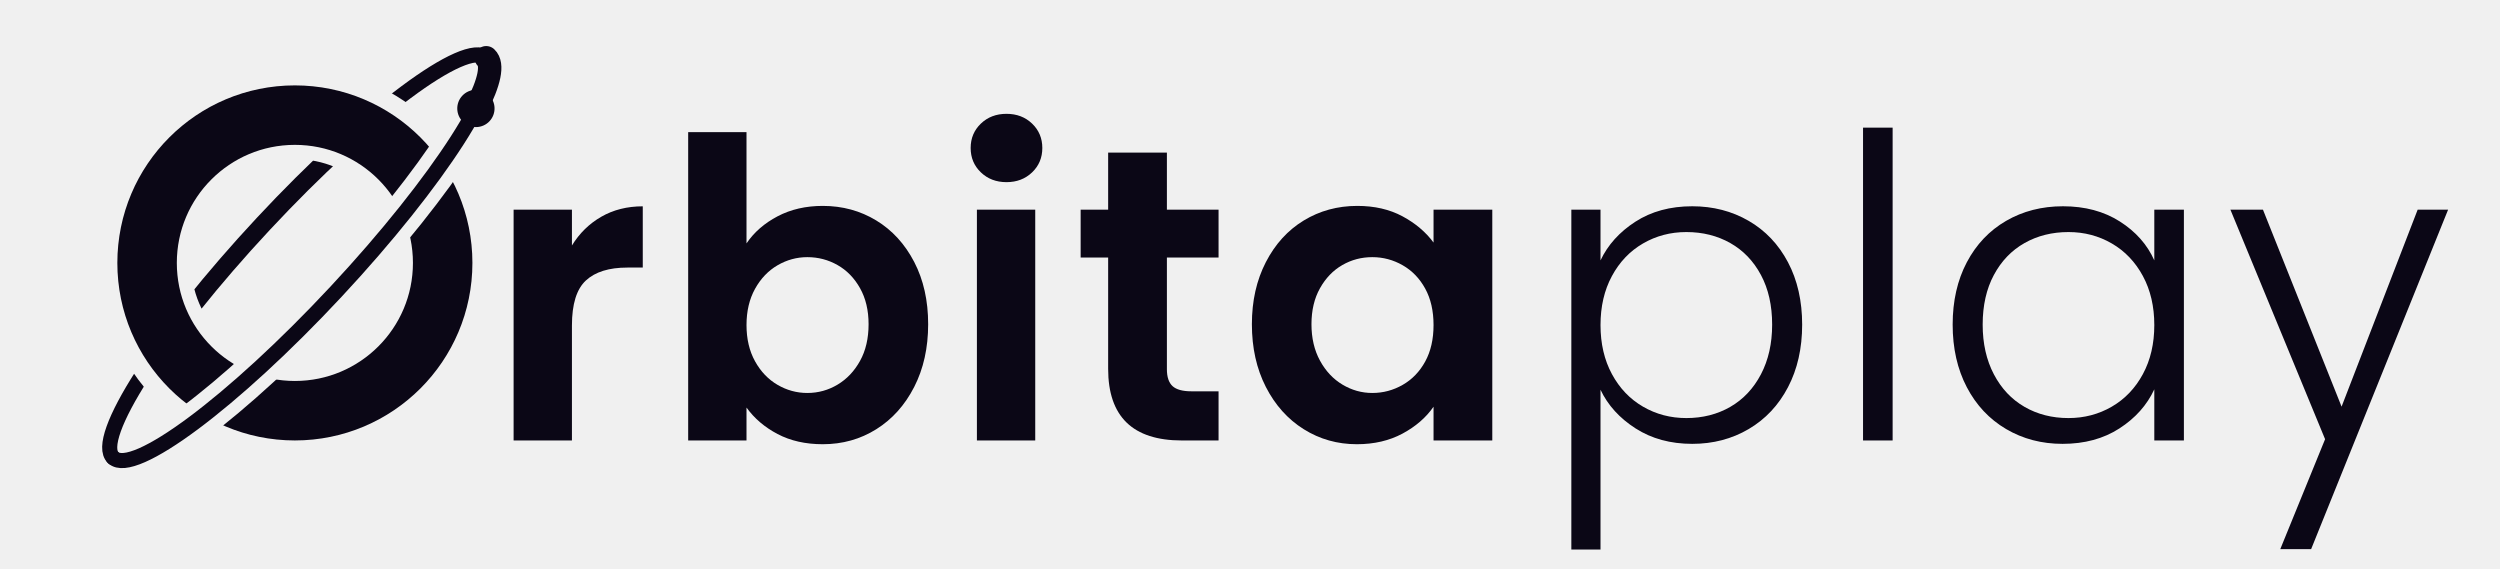
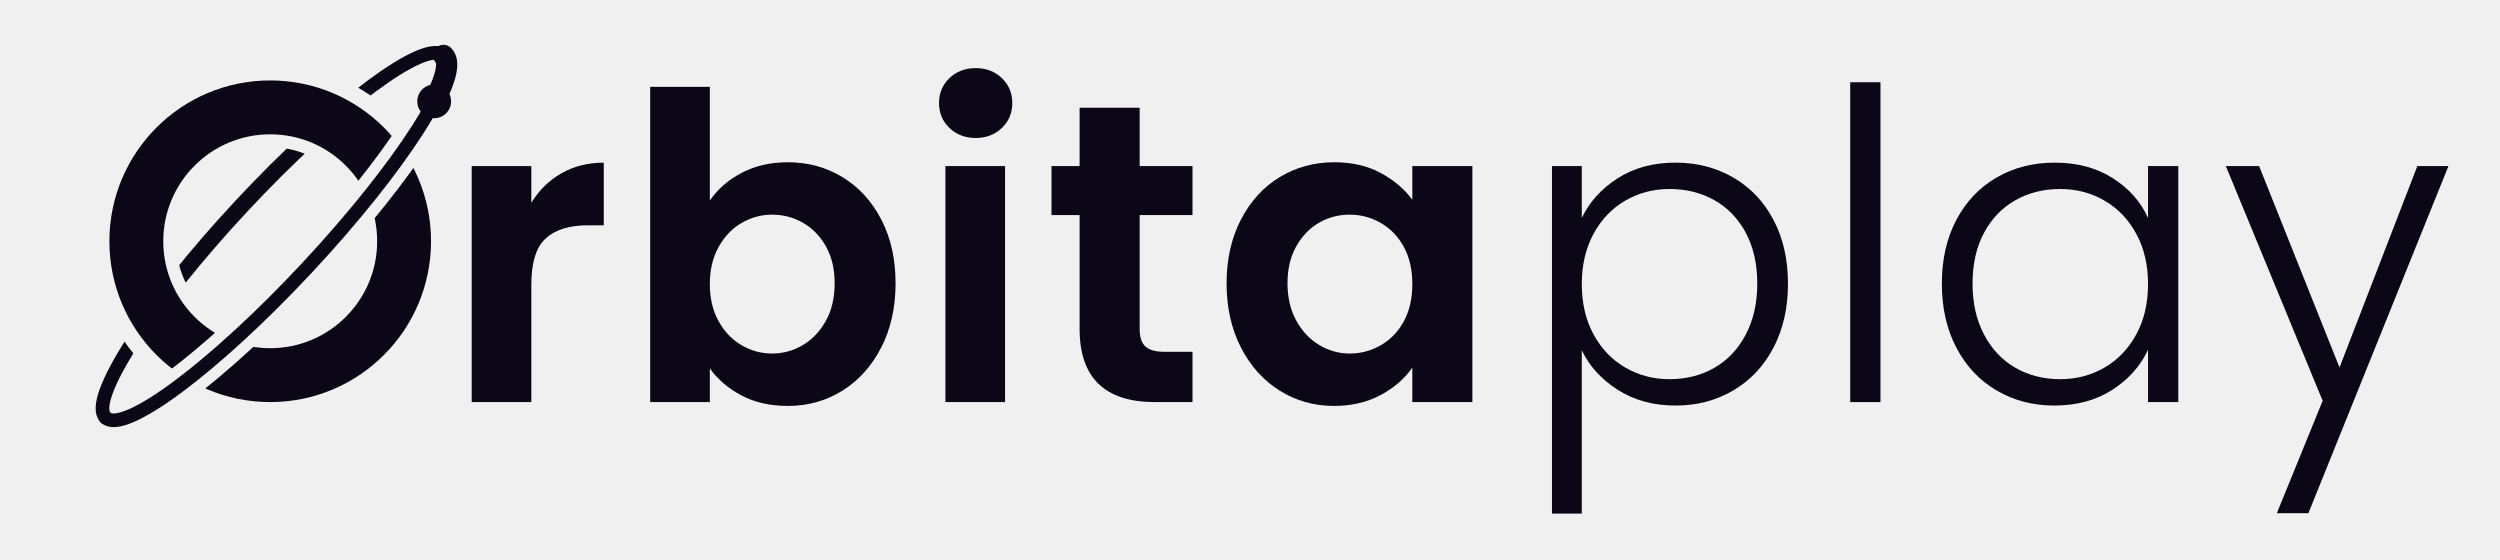
- <svg xmlns="http://www.w3.org/2000/svg" viewBox="-330.4 -240.4 7040.2 1600.8">
+ <svg xmlns="http://www.w3.org/2000/svg" viewBox="-340.0 -250.0 7771.8 1740.0">
  <defs>
    <mask id="cfldar" maskUnits="userSpaceOnUse" x="-3000" y="-3000" width="12000" height="7000">
      <rect x="-3000" y="-3000" width="12000" height="7000" fill="#fff" />
      <path transform="translate(500.0 500.0) rotate(-47) translate(20.0 0)" d="M-770.0 0 A770.0 140.0 0 0 0 770.0 0" fill="none" stroke="#000" stroke-width="112.5" />
    </mask>
    <mask id="outldar" maskUnits="userSpaceOnUse" x="-3000" y="-3000" width="12000" height="7000">
      <rect x="-3000" y="-3000" width="12000" height="7000" fill="#fff" />
      <circle cx="500.0" cy="500.0" r="550.0" fill="#000" />
    </mask>
    <clipPath id="holeldar">
      <circle cx="500.0" cy="500.0" r="292.5" />
    </clipPath>
  </defs>
  <circle cx="500.0" cy="500.0" r="416.2" fill="none" stroke="#0B0716" stroke-width="167.5" mask="url(#cfldar)" />
  <g mask="url(#outldar)">
    <path transform="translate(500.0 500.0) rotate(-47) translate(20.0 0)" d="M-770.0 0 A770.0 140.0 0 0 1 770.0 0" fill="none" stroke="#0B0716" stroke-width="42.5" stroke-linecap="round" />
  </g>
  <g clip-path="url(#holeldar)">
    <path transform="translate(500.0 500.0) rotate(-47) translate(20.0 0)" d="M-770.0 0 A770.0 140.0 0 0 1 770.0 0" fill="none" stroke="#0B0716" stroke-width="50.0" />
  </g>
  <g transform="translate(500.0 500.0) rotate(-47) translate(20.0 0)">
    <path d="M-770.0 0 A770.0 140.0 0 0 0 770.0 0" fill="none" stroke="#0B0716" stroke-width="42.5" stroke-linecap="round" />
    <path d="M645.8 76.2 A770.0 140.0 0 0 0 770.0 0" fill="none" stroke="#0B0716" stroke-width="65.9" stroke-linecap="round" />
    <circle cx="645.8" cy="76.2" r="52.5" fill="#0B0716" />
  </g>
  <g fill="#0B0716" color="#0B0716">
-     <path d="M1479.675 340.614V513.087H1436.264Q1358.827 513.087 1319.522 549.458Q1280.217 585.83 1280.217 676.173V1000.0H1115.957V350.0H1280.217V450.903Q1311.895 399.278 1362.933 369.946Q1413.971 340.614 1479.675 340.614Z" />
+     <path d="M1536.919 255.73V450.405H1487.919Q1400.514 450.405 1356.149 491.459Q1311.784 532.514 1311.784 634.486V1000.0H1126.378V266.324H1311.784V380.216Q1347.541 321.946 1405.149 288.838Q1462.757 255.73 1536.919 255.73Z" />
  </g>
  <g fill="#0B0716" color="#0B0716">
-     <path d="M1986.534 339.44Q2069.838 339.44 2137.301 380.505Q2204.765 421.57 2244.07 497.247Q2283.375 572.924 2283.375 672.653Q2283.375 772.383 2244.07 849.233Q2204.765 926.083 2137.301 968.321Q2069.838 1010.56 1986.534 1010.56Q1913.791 1010.56 1859.233 981.814Q1804.675 953.069 1771.823 907.31V1000.0H1607.563V131.769H1771.823V445.036Q1803.502 398.105 1859.233 368.773Q1914.964 339.44 1986.534 339.44ZM1943.123 483.755Q1898.538 483.755 1859.233 506.634Q1819.928 529.513 1795.875 572.924Q1771.823 616.336 1771.823 675.0Q1771.823 733.664 1795.875 777.076Q1819.928 820.487 1859.233 843.366Q1898.538 866.245 1943.123 866.245Q1988.881 866.245 2028.186 842.78Q2067.491 819.314 2091.543 775.903Q2115.596 732.491 2115.596 672.653Q2115.596 613.989 2091.543 571.164Q2067.491 528.339 2028.186 506.047Q1988.881 483.755 1943.123 483.755Z" />
+     <path d="M2109.027 254.405Q2203.054 254.405 2279.203 300.757Q2355.351 347.108 2399.716 432.527Q2444.081 517.946 2444.081 630.514Q2444.081 743.081 2399.716 829.824Q2355.351 916.568 2279.203 964.243Q2203.054 1011.919 2109.027 1011.919Q2026.919 1011.919 1965.338 979.473Q1903.757 947.027 1866.676 895.378V1000.0H1681.27V20H1866.676V373.595Q1902.432 320.622 1965.338 287.514Q2028.243 254.405 2109.027 254.405ZM2060.027 417.297Q2009.703 417.297 1965.338 443.122Q1920.973 468.946 1893.824 517.946Q1866.676 566.946 1866.676 633.162Q1866.676 699.378 1893.824 748.378Q1920.973 797.378 1965.338 823.203Q2009.703 849.027 2060.027 849.027Q2111.676 849.027 2156.041 822.541Q2200.405 796.054 2227.554 747.054Q2254.703 698.054 2254.703 630.514Q2254.703 564.297 2227.554 515.959Q2200.405 467.622 2156.041 442.459Q2111.676 417.297 2060.027 417.297Z" />
  </g>
  <g fill="#0B0716" color="#0B0716">
-     <path d="M2403.051 176.354Q2403.051 135.289 2431.796 107.717Q2460.542 80.144 2503.953 80.144Q2547.365 80.144 2576.11 107.717Q2604.856 135.289 2604.856 176.354Q2604.856 217.419 2576.11 244.991Q2547.365 272.563 2503.953 272.563Q2460.542 272.563 2431.796 244.991Q2403.051 217.419 2403.051 176.354ZM2584.91 350.0V1000.0H2420.65V350.0Z" />
+     <path d="M2579.162 70.324Q2579.162 23.973 2611.608 -7.149Q2644.054 -38.27 2693.054 -38.27Q2742.054 -38.27 2774.5 -7.149Q2806.946 23.973 2806.946 70.324Q2806.946 116.676 2774.5 147.797Q2742.054 178.919 2693.054 178.919Q2644.054 178.919 2611.608 147.797Q2579.162 116.676 2579.162 70.324ZM2784.432 266.324V1000.0H2599.027V266.324Z" />
  </g>
  <g fill="#0B0716" color="#0B0716">
-     <path d="M2955.668 484.928V799.368Q2955.668 832.22 2971.507 846.886Q2987.347 861.552 3024.892 861.552H3101.155V1000.0H2997.906Q2790.235 1000.0 2790.235 798.195V484.928H2712.798V350.0H2790.235V189.26H2955.668V350.0H3101.155V484.928Z" />
+     <path d="M3202.919 418.622V773.541Q3202.919 810.622 3220.797 827.176Q3238.676 843.73 3281.054 843.73H3367.135V1000.0H3250.595Q3016.189 1000.0 3016.189 772.216V418.622H2928.784V266.324H3016.189V84.892H3202.919V266.324H3367.135V418.622Z" />
  </g>
  <g fill="#0B0716" color="#0B0716">
-     <path d="M3491.859 339.44Q3564.603 339.44 3619.161 368.773Q3673.718 398.105 3706.57 442.69V350.0H3872.004V1000.0H3706.57V904.964Q3674.892 950.722 3619.161 980.641Q3563.43 1010.56 3490.686 1010.56Q3408.556 1010.56 3341.092 968.321Q3273.628 926.083 3234.323 849.233Q3195.018 772.383 3195.018 672.653Q3195.018 574.097 3234.323 497.834Q3273.628 421.57 3341.092 380.505Q3408.556 339.44 3491.859 339.44ZM3534.097 483.755Q3488.339 483.755 3449.621 506.047Q3410.903 528.339 3386.85 571.164Q3362.798 613.989 3362.798 672.653Q3362.798 731.318 3386.85 775.316Q3410.903 819.314 3450.208 842.78Q3489.513 866.245 3534.097 866.245Q3579.856 866.245 3619.747 843.366Q3659.639 820.487 3683.105 777.662Q3706.57 734.838 3706.57 675.0Q3706.57 615.162 3683.105 572.338Q3659.639 529.513 3619.747 506.634Q3579.856 483.755 3534.097 483.755Z" />
+     <path d="M3808.135 254.405Q3890.243 254.405 3951.824 287.514Q4013.405 320.622 4050.486 370.946V266.324H4237.216V1000.0H4050.486V892.73Q4014.73 944.378 3951.824 978.149Q3888.919 1011.919 3806.811 1011.919Q3714.108 1011.919 3637.959 964.243Q3561.811 916.568 3517.446 829.824Q3473.081 743.081 3473.081 630.514Q3473.081 519.27 3517.446 433.189Q3561.811 347.108 3637.959 300.757Q3714.108 254.405 3808.135 254.405ZM3855.811 417.297Q3804.162 417.297 3760.459 442.459Q3716.757 467.622 3689.608 515.959Q3662.459 564.297 3662.459 630.514Q3662.459 696.73 3689.608 746.392Q3716.757 796.054 3761.122 822.541Q3805.486 849.027 3855.811 849.027Q3907.459 849.027 3952.486 823.203Q3997.514 797.378 4024.0 749.041Q4050.486 700.703 4050.486 633.162Q4050.486 565.622 4024.0 517.284Q3997.514 468.946 3952.486 443.122Q3907.459 417.297 3855.811 417.297Z" />
  </g>
  <g fill="#0B0716" color="#0B0716">
-     <path d="M4435.101 340.476Q4523.196 340.476 4594.029 381.548Q4664.862 422.619 4704.743 498.214Q4744.624 573.81 4744.624 673.81Q4744.624 773.81 4704.743 850.0Q4664.862 926.19 4594.029 967.857Q4523.196 1009.524 4435.101 1009.524Q4343.434 1009.524 4275.577 966.071Q4207.72 922.619 4176.767 857.143V1307.143H4094.624V350.0H4176.767V492.857Q4207.72 427.381 4274.982 383.929Q4342.243 340.476 4435.101 340.476ZM4418.434 413.095Q4351.767 413.095 4296.41 445.238Q4241.053 477.381 4208.91 536.905Q4176.767 596.429 4176.767 675.0Q4176.767 753.571 4208.91 813.095Q4241.053 872.619 4296.41 904.762Q4351.767 936.905 4418.434 936.905Q4487.482 936.905 4542.243 905.357Q4597.005 873.81 4628.553 813.69Q4660.101 753.571 4660.101 673.81Q4660.101 592.857 4628.553 533.929Q4597.005 475.0 4542.243 444.048Q4487.482 413.095 4418.434 413.095Z" />
+     <path d="M4868.94 255.574Q4968.376 255.574 5048.327 301.933Q5128.279 348.292 5173.294 433.619Q5218.309 518.945 5218.309 631.818Q5218.309 744.692 5173.294 830.69Q5128.279 916.689 5048.327 963.719Q4968.376 1010.75 4868.94 1010.75Q4765.473 1010.75 4688.88 961.704Q4612.288 912.658 4577.351 838.753V1346.682H4484.633V266.324H4577.351V427.572Q4612.288 353.667 4688.208 304.621Q4764.129 255.574 4868.94 255.574ZM4850.128 337.542Q4774.879 337.542 4712.395 373.823Q4649.912 410.103 4613.631 477.29Q4577.351 544.476 4577.351 633.162Q4577.351 721.848 4613.631 789.035Q4649.912 856.221 4712.395 892.502Q4774.879 928.782 4850.128 928.782Q4928.064 928.782 4989.875 893.174Q5051.687 857.565 5087.296 789.707Q5122.904 721.848 5122.904 631.818Q5122.904 540.445 5087.296 473.93Q5051.687 407.416 4989.875 372.479Q4928.064 337.542 4850.128 337.542Z" />
  </g>
  <g fill="#0B0716" color="#0B0716">
-     <path d="M4999.386 119.048V1000.0H4916.053V119.048Z" />
+     <path d="M5505.867 5.641V1000.0H5411.806V5.641Z" />
  </g>
  <g fill="#0B0716" color="#0B0716">
-     <path d="M5479.148 340.476Q5572.005 340.476 5639.267 383.333Q5706.529 426.19 5736.291 492.857V350.0H5819.624V1000.0H5736.291V855.952Q5705.339 922.619 5638.077 966.071Q5570.815 1009.524 5477.958 1009.524Q5389.862 1009.524 5319.029 967.857Q5248.196 926.19 5208.315 850.0Q5168.434 773.81 5168.434 673.81Q5168.434 573.81 5208.315 498.214Q5248.196 422.619 5319.029 381.548Q5389.862 340.476 5479.148 340.476ZM5494.624 413.095Q5425.577 413.095 5370.815 444.048Q5316.053 475.0 5284.505 533.929Q5252.958 592.857 5252.958 673.81Q5252.958 753.571 5284.505 813.69Q5316.053 873.81 5370.815 905.357Q5425.577 936.905 5494.624 936.905Q5561.291 936.905 5616.648 904.762Q5672.005 872.619 5704.148 813.095Q5736.291 753.571 5736.291 675.0Q5736.291 596.429 5704.148 536.905Q5672.005 477.381 5616.648 445.238Q5561.291 413.095 5494.624 413.095Z" />
+     <path d="M6047.389 255.574Q6152.2 255.574 6228.121 303.949Q6304.042 352.323 6337.635 427.572V266.324H6431.696V1000.0H6337.635V837.409Q6302.698 912.658 6226.777 961.704Q6150.857 1010.75 6046.046 1010.75Q5946.61 1010.75 5866.658 963.719Q5786.706 916.689 5741.691 830.69Q5696.676 744.692 5696.676 631.818Q5696.676 518.945 5741.691 433.619Q5786.706 348.292 5866.658 301.933Q5946.61 255.574 6047.389 255.574ZM6064.858 337.542Q5986.922 337.542 5925.11 372.479Q5863.299 407.416 5827.69 473.93Q5792.081 540.445 5792.081 631.818Q5792.081 721.848 5827.69 789.707Q5863.299 857.565 5925.11 893.174Q5986.922 928.782 6064.858 928.782Q6140.107 928.782 6202.59 892.502Q6265.073 856.221 6301.354 789.035Q6337.635 721.848 6337.635 633.162Q6337.635 544.476 6301.354 477.29Q6265.073 410.103 6202.59 373.823Q6140.107 337.542 6064.858 337.542Z" />
  </g>
  <g fill="#0B0716" color="#0B0716">
-     <path d="M6563.672 350.0 6177.958 1305.952H6091.053L6217.243 996.429L5950.577 350.0H6042.243L6263.672 904.762L6477.958 350.0Z" />
+     <path d="M7271.526 266.324 6836.158 1345.338H6738.066L6880.501 995.969L6579.506 266.324H6682.973L6932.906 892.502L7174.778 266.324Z" />
  </g>
</svg>
